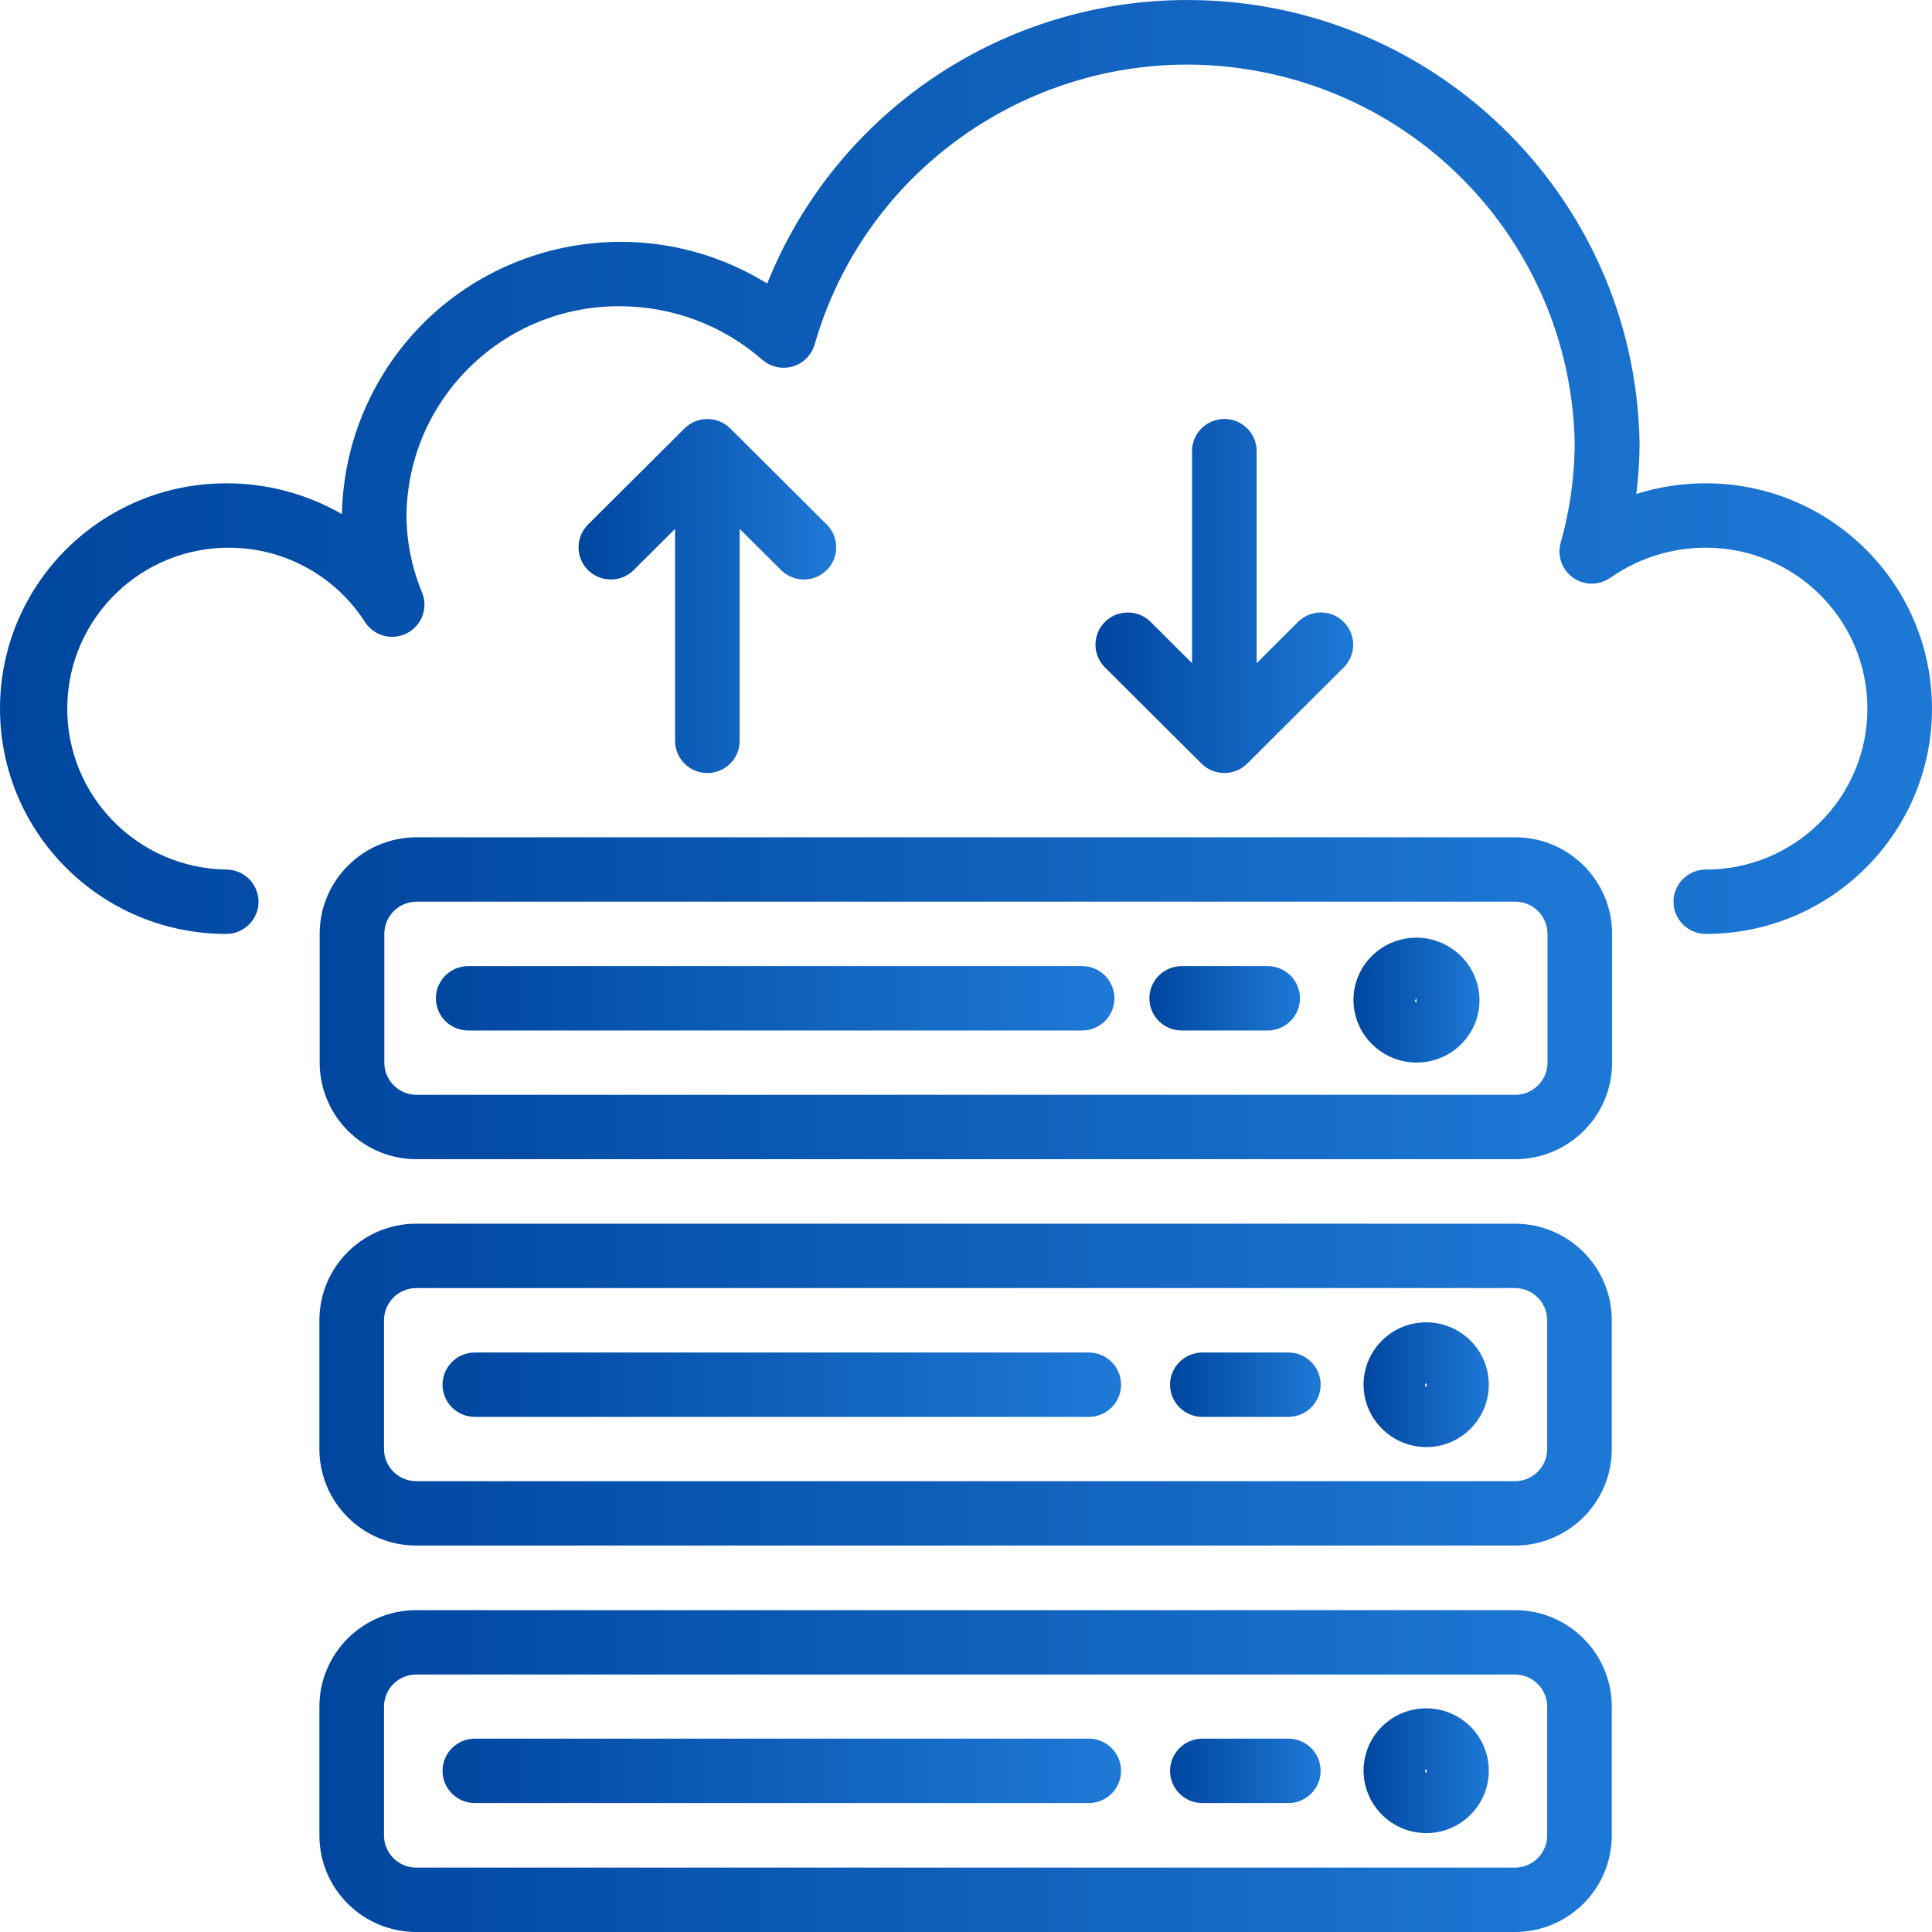
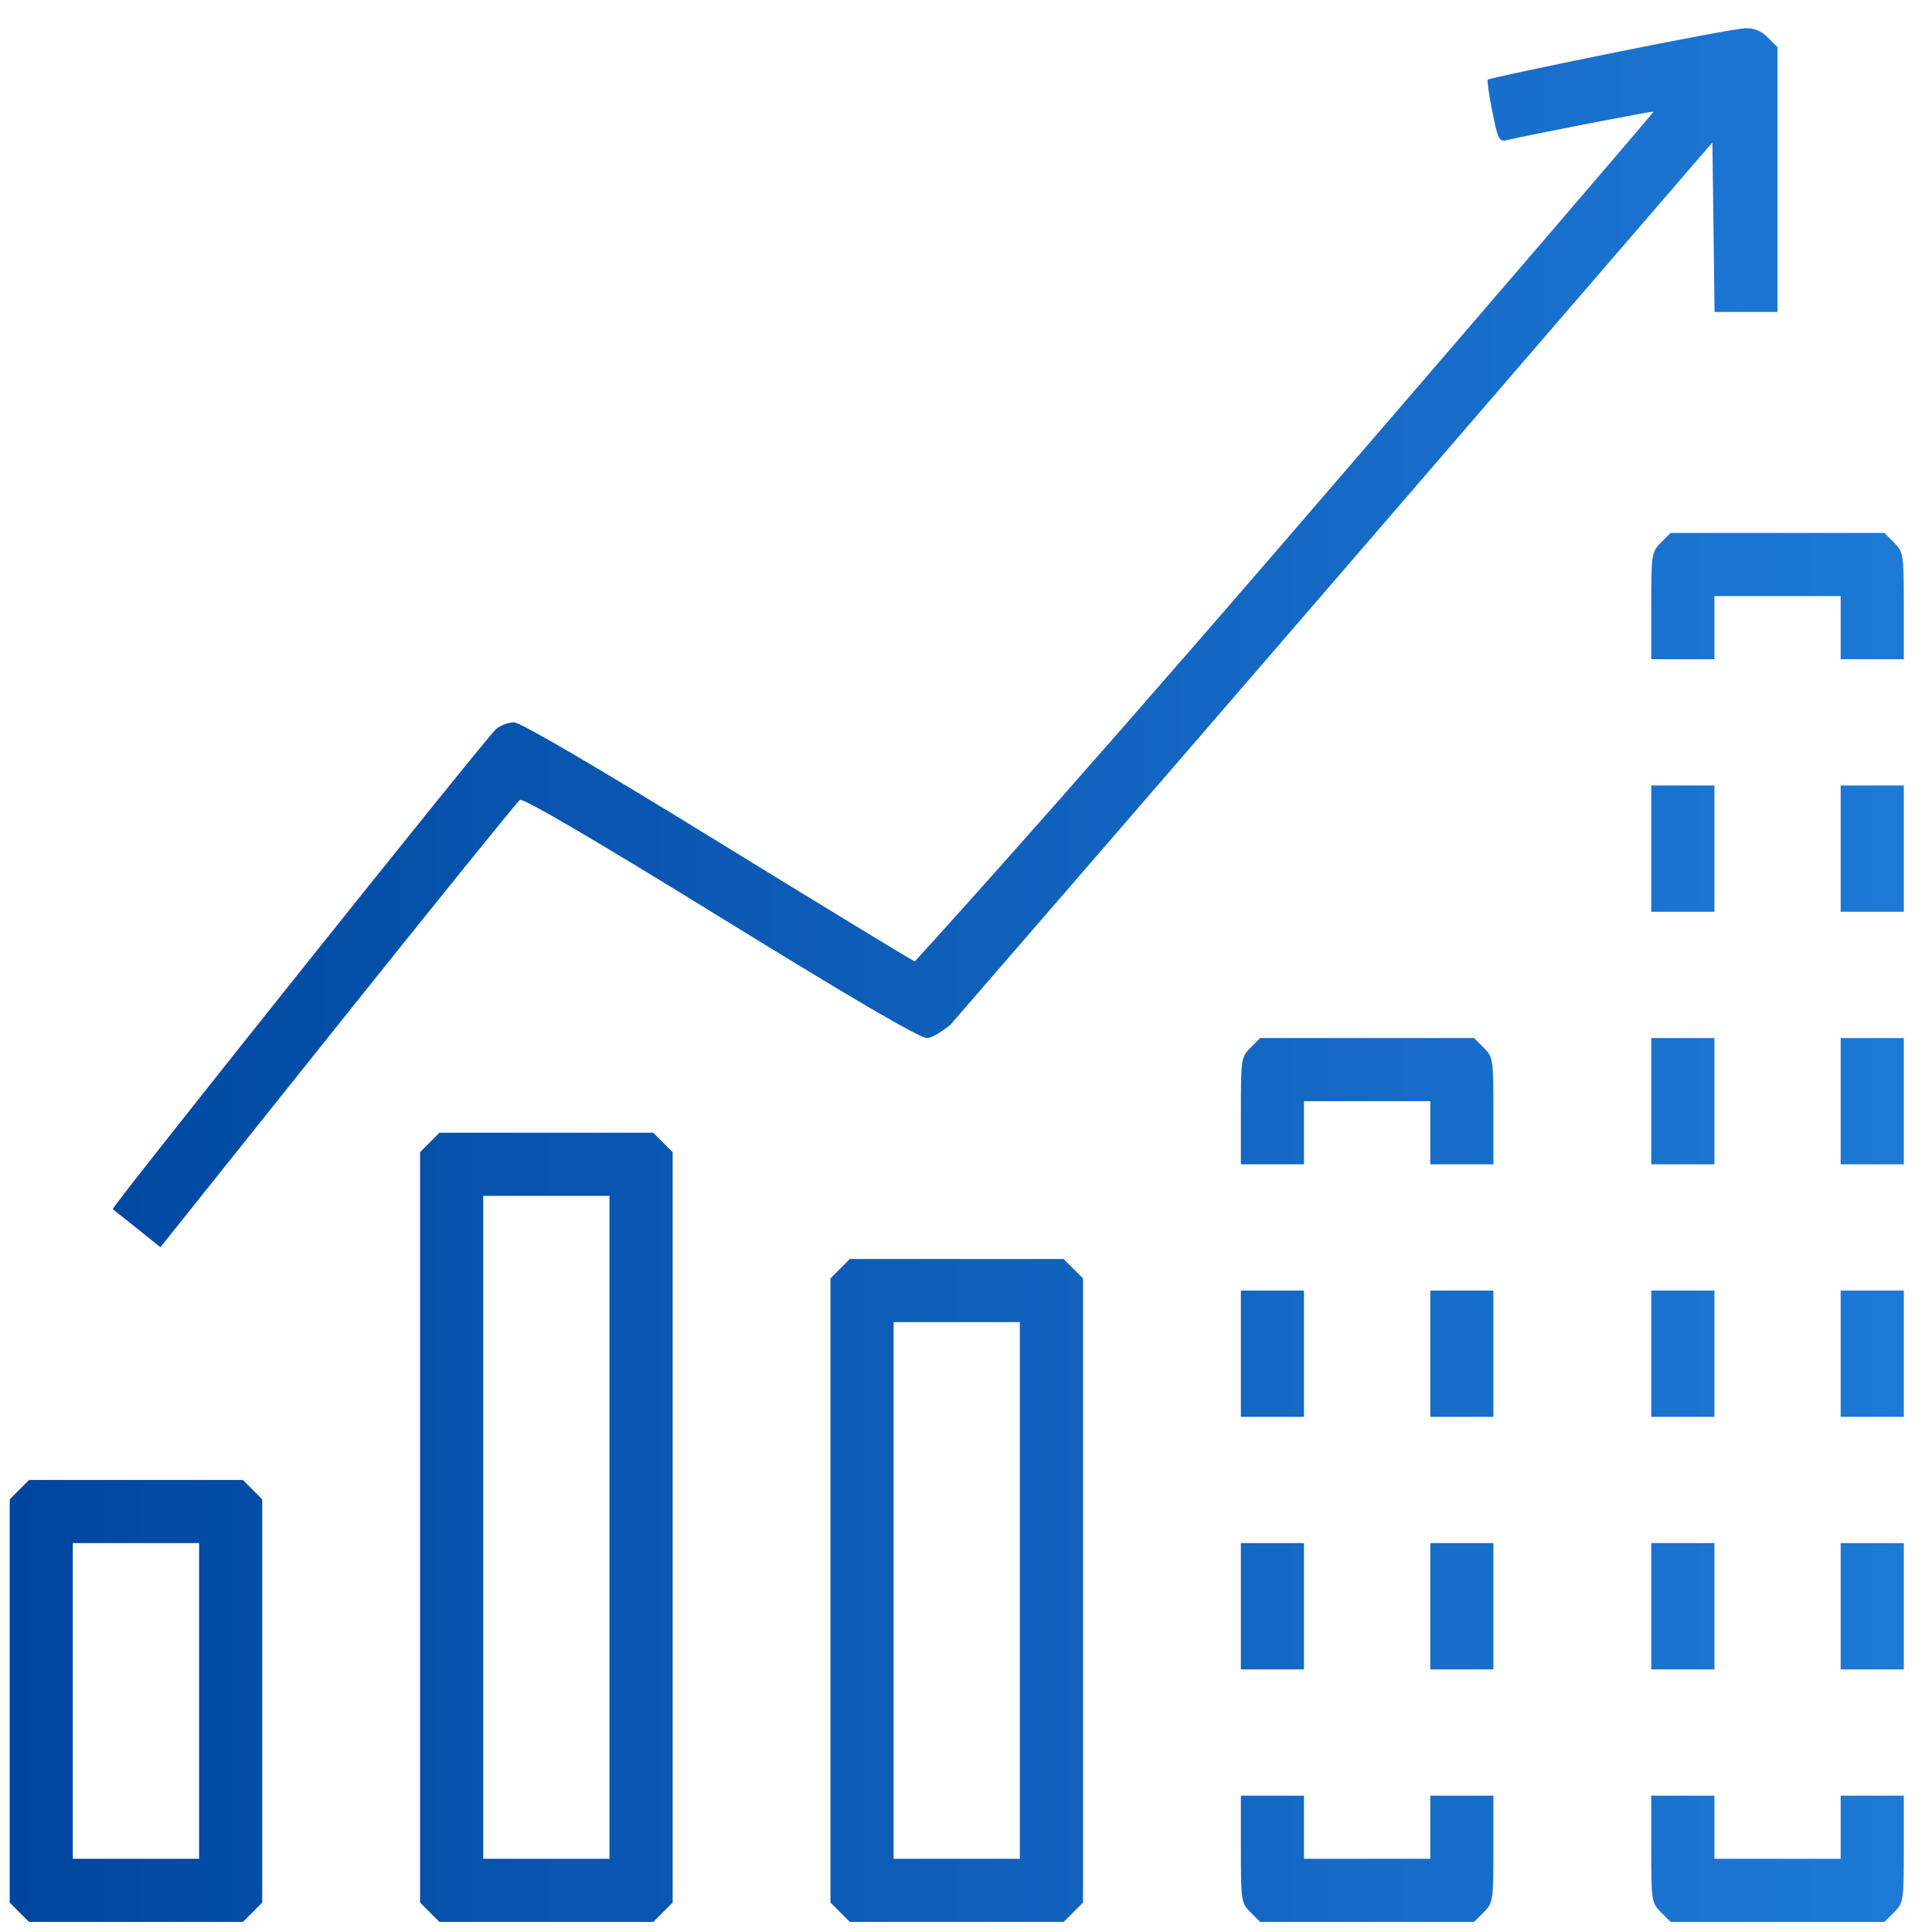
- <svg xmlns="http://www.w3.org/2000/svg" width="50" height="50" viewBox="0 0 50 50" fill="none">
-   <path d="M44.147 12.508C43.536 12.507 42.93 12.6 42.348 12.784C42.403 12.347 42.431 11.907 42.432 11.466C42.323 5.027 36.995 -0.107 30.53 0.002C25.813 0.081 21.604 2.973 19.855 7.338C16.471 5.248 12.028 6.286 9.93 9.657C9.247 10.754 8.874 12.014 8.849 13.305C7.939 12.781 6.905 12.506 5.853 12.508C2.621 12.508 0 15.118 0 18.339C0 21.559 2.621 24.17 5.853 24.17C6.315 24.17 6.69 23.797 6.69 23.337C6.69 22.877 6.315 22.504 5.853 22.504C3.545 22.467 1.703 20.572 1.741 18.272C1.778 15.972 3.68 14.137 5.989 14.175C7.395 14.198 8.694 14.922 9.449 16.104C9.702 16.489 10.22 16.597 10.607 16.345C10.941 16.127 11.073 15.705 10.924 15.336C10.661 14.703 10.523 14.026 10.519 13.341C10.553 10.322 13.033 7.9 16.063 7.926C17.413 7.931 18.716 8.424 19.73 9.312C20.078 9.615 20.606 9.579 20.91 9.232C20.992 9.138 21.052 9.027 21.085 8.907C22.615 3.603 28.172 0.539 33.496 2.063C37.723 3.273 40.665 7.086 40.753 11.466C40.75 12.34 40.627 13.208 40.39 14.049C40.266 14.492 40.526 14.951 40.971 15.075C41.212 15.141 41.47 15.097 41.675 14.954C42.398 14.446 43.262 14.174 44.147 14.174C46.456 14.174 48.328 16.039 48.328 18.339C48.328 20.639 46.456 22.504 44.147 22.504C43.685 22.504 43.31 22.877 43.31 23.337C43.31 23.797 43.685 24.17 44.147 24.17C47.379 24.17 50 21.559 50 18.339C50 15.118 47.379 12.508 44.147 12.508Z" fill="url(#paint0_linear_0_1607)" />
-   <path d="M39.205 31.669H10.774C9.389 31.669 8.266 32.788 8.266 34.168V37.5C8.266 38.881 9.389 39.999 10.774 39.999H39.205C40.59 39.999 41.713 38.881 41.713 37.5V34.168C41.713 32.788 40.59 31.669 39.205 31.669ZM40.041 37.5C40.041 37.96 39.666 38.333 39.205 38.333H10.774C10.312 38.333 9.938 37.96 9.938 37.5V34.168C9.938 33.708 10.312 33.335 10.774 33.335H39.205C39.666 33.335 40.041 33.708 40.041 34.168V37.5Z" fill="url(#paint1_linear_0_1607)" />
-   <path d="M36.9 34.222C36.008 34.227 35.289 34.948 35.289 35.836C35.293 36.73 36.022 37.452 36.92 37.451C37.815 37.445 38.536 36.718 38.53 35.826C38.525 34.934 37.795 34.216 36.9 34.222ZM36.92 35.889C36.895 35.889 36.878 35.861 36.878 35.836L36.92 35.785V35.889Z" fill="url(#paint2_linear_0_1607)" />
-   <path d="M28.177 35.003H12.289C11.828 35.003 11.453 35.376 11.453 35.836C11.453 36.296 11.828 36.669 12.289 36.669H28.177C28.639 36.669 29.013 36.296 29.013 35.836C29.013 35.376 28.639 35.003 28.177 35.003Z" fill="url(#paint3_linear_0_1607)" />
-   <path d="M33.342 35.003H31.117C30.656 35.003 30.281 35.376 30.281 35.836C30.281 36.296 30.656 36.669 31.117 36.669H33.342C33.803 36.669 34.178 36.296 34.178 35.836C34.178 35.376 33.804 35.003 33.342 35.003Z" fill="url(#paint4_linear_0_1607)" />
-   <path d="M39.205 41.67H10.774C9.389 41.67 8.266 42.788 8.266 44.169V47.501C8.266 48.881 9.389 50 10.774 50H39.205C40.59 50 41.713 48.881 41.713 47.501V44.169C41.713 42.788 40.59 41.67 39.205 41.67ZM40.041 47.501C40.041 47.961 39.666 48.334 39.205 48.334H10.774C10.312 48.334 9.938 47.961 9.938 47.501V44.169C9.938 43.709 10.312 43.336 10.774 43.336H39.205C39.666 43.336 40.041 43.709 40.041 44.169V47.501Z" fill="url(#paint5_linear_0_1607)" />
-   <path d="M36.9 44.212C36.008 44.217 35.289 44.938 35.289 45.826C35.293 46.72 36.022 47.442 36.92 47.441C37.815 47.435 38.536 46.708 38.53 45.816C38.525 44.924 37.795 44.206 36.9 44.212ZM36.92 45.879C36.895 45.879 36.878 45.851 36.878 45.826L36.92 45.775V45.879Z" fill="url(#paint6_linear_0_1607)" />
-   <path d="M28.177 44.996H12.289C11.828 44.996 11.453 45.37 11.453 45.83C11.453 46.29 11.828 46.663 12.289 46.663H28.177C28.639 46.663 29.013 46.29 29.013 45.83C29.013 45.37 28.639 44.996 28.177 44.996Z" fill="url(#paint7_linear_0_1607)" />
-   <path d="M33.342 44.996H31.117C30.656 44.996 30.281 45.37 30.281 45.83C30.281 46.29 30.656 46.663 31.117 46.663H33.342C33.803 46.663 34.178 46.29 34.178 45.83C34.178 45.37 33.804 44.996 33.342 44.996Z" fill="url(#paint8_linear_0_1607)" />
-   <path d="M39.212 21.669H10.782C9.397 21.669 8.273 22.788 8.273 24.168V27.5C8.273 28.881 9.397 30 10.782 30H39.212C40.598 30 41.721 28.881 41.721 27.5V24.168C41.721 22.788 40.598 21.669 39.212 21.669ZM40.049 27.5C40.049 27.96 39.674 28.334 39.212 28.334H10.782C10.32 28.334 9.946 27.96 9.946 27.5V24.168C9.946 23.708 10.32 23.335 10.782 23.335H39.212C39.674 23.335 40.049 23.708 40.049 24.168V27.5Z" fill="url(#paint9_linear_0_1607)" />
-   <path d="M38.264 25.605C38.103 24.72 37.252 24.133 36.364 24.293C35.943 24.369 35.569 24.607 35.322 24.955C35.074 25.304 34.977 25.737 35.053 26.158C35.193 26.934 35.87 27.498 36.661 27.499C36.753 27.499 36.844 27.491 36.934 27.476C37.363 27.406 37.746 27.166 37.995 26.81C38.244 26.461 38.341 26.026 38.264 25.605ZM36.619 25.898L36.656 25.833L36.661 25.937C36.623 25.937 36.62 25.916 36.619 25.898Z" fill="url(#paint10_linear_0_1607)" />
-   <path d="M28.005 25.003H12.117C11.656 25.003 11.281 25.376 11.281 25.836C11.281 26.296 11.656 26.669 12.117 26.669H28.005C28.467 26.669 28.841 26.296 28.841 25.836C28.841 25.376 28.467 25.003 28.005 25.003Z" fill="url(#paint11_linear_0_1607)" />
-   <path d="M32.807 25.003H30.582C30.12 25.003 29.746 25.376 29.746 25.836C29.746 26.296 30.12 26.669 30.582 26.669H32.807C33.268 26.669 33.643 26.296 33.643 25.836C33.643 25.376 33.268 25.003 32.807 25.003Z" fill="url(#paint12_linear_0_1607)" />
-   <path d="M21.407 13.586L18.898 11.087C18.572 10.762 18.043 10.762 17.716 11.087L15.207 13.586C14.887 13.917 14.896 14.444 15.228 14.764C15.552 15.075 16.066 15.075 16.39 14.764L17.471 13.687V19.173C17.471 19.633 17.845 20.006 18.307 20.006C18.769 20.006 19.143 19.633 19.143 19.173V13.687L20.224 14.764C20.557 15.083 21.086 15.074 21.407 14.743C21.72 14.421 21.72 13.909 21.407 13.586Z" fill="url(#paint13_linear_0_1607)" />
-   <path d="M34.765 16.085C34.441 15.773 33.928 15.773 33.603 16.085L32.522 17.162V11.676C32.522 11.216 32.148 10.843 31.686 10.843C31.224 10.843 30.85 11.216 30.85 11.676V17.162L29.769 16.085C29.436 15.765 28.907 15.775 28.586 16.105C28.273 16.428 28.273 16.94 28.586 17.263L31.095 19.762C31.421 20.087 31.951 20.087 32.277 19.762L34.786 17.263C35.107 16.932 35.097 16.405 34.765 16.085Z" fill="url(#paint14_linear_0_1607)" />
+ <svg xmlns="http://www.w3.org/2000/svg" width="51" height="51" viewBox="0 0 51 51" fill="none">
+   <path fill-rule="evenodd" clip-rule="evenodd" d="M42.519 1.407C40.756 1.765 39.295 2.077 39.273 2.1C39.251 2.122 39.305 2.503 39.394 2.946C39.54 3.679 39.575 3.748 39.775 3.7C40.402 3.552 43.627 2.926 43.648 2.948C43.661 2.962 39.312 8.028 33.984 14.205C27.389 21.851 24.148 25.379 24.148 25.379C24.065 25.347 21.711 23.914 18.916 22.195C15.715 20.225 13.736 19.068 13.567 19.068C13.42 19.068 13.206 19.15 13.091 19.25C12.818 19.488 2.925 31.879 2.976 31.918C2.998 31.934 3.29 32.167 3.625 32.435L4.234 32.923L8.916 27.063C11.491 23.84 13.655 21.164 13.724 21.116C13.806 21.059 15.657 22.143 19.016 24.215C22.547 26.392 24.274 27.401 24.472 27.401C24.667 27.401 25.087 27.053 25.087 27.053C25.087 27.053 29.865 21.542 35.308 15.233L45.203 3.761L45.232 5.998L45.26 8.235H46.091H46.922V4.74V1.246L46.667 0.99C46.491 0.815 46.303 0.738 46.068 0.745C45.879 0.751 44.282 1.048 42.519 1.407ZM43.845 14.324C43.598 14.57 43.589 14.631 43.589 15.99V17.401H44.422H45.256V16.568V15.735H46.922H48.589V16.568V17.401H49.422H50.256V15.99C50.256 14.631 50.246 14.57 50 14.324L49.744 14.068H46.922H44.1L43.845 14.324ZM43.589 22.401V24.068H44.422H45.256V22.401V20.735H44.422H43.589V22.401ZM48.589 22.401V24.068H49.422H50.256V22.401V20.735H49.422H48.589V22.401ZM33.011 27.657C32.765 27.903 32.756 27.964 32.756 29.324V30.735H33.589H34.422V29.901V29.068H36.089H37.756V29.901V30.735H38.589H39.422V29.324C39.422 27.964 39.413 27.903 39.167 27.657L38.911 27.401H36.089H33.267L33.011 27.657ZM43.589 29.068V30.735H44.422H45.256V29.068V27.401H44.422H43.589V29.068ZM48.589 29.068V30.735H49.422H50.256V29.068V27.401H49.422H48.589V29.068ZM11.345 30.157L11.089 30.413V40.318V50.223L11.345 50.479L11.6 50.734H14.422H17.244L17.5 50.479L17.756 50.223V40.318V30.413L17.5 30.157L17.244 29.901H14.422H11.6L11.345 30.157ZM16.089 40.318V49.068H14.422H12.756V40.318V31.568H14.422H16.089V40.318ZM22.178 33.49L21.922 33.746V41.984V50.223L22.178 50.479L22.434 50.734H25.256H28.078L28.333 50.479L28.589 50.223V41.984V33.746L28.333 33.49L28.078 33.234H25.256H22.434L22.178 33.49ZM32.756 35.734V37.401H33.589H34.422V35.734V34.068H33.589H32.756V35.734ZM37.756 35.734V37.401H38.589H39.422V35.734V34.068H38.589H37.756V35.734ZM43.589 35.734V37.401H44.422H45.256V35.734V34.068H44.422H43.589V35.734ZM48.589 35.734V37.401H49.422H50.256V35.734V34.068H49.422H48.589V35.734ZM26.922 41.984V49.068H25.256H23.589V41.984V34.901H25.256H26.922V41.984ZM0.511 39.324L0.256 39.579V44.901V50.223L0.511 50.479L0.767 50.734H3.589H6.411L6.667 50.479L6.922 50.223V44.901V39.579L6.667 39.324L6.411 39.068H3.589H0.767L0.511 39.324ZM5.256 44.901V49.068H3.589H1.922V44.901V40.734H3.589H5.256V44.901ZM32.756 42.401V44.068H33.589H34.422V42.401V40.734H33.589H32.756V42.401ZM37.756 42.401V44.068H38.589H39.422V42.401V40.734H38.589H37.756V42.401ZM43.589 42.401V44.068H44.422H45.256V42.401V40.734H44.422H43.589V42.401ZM48.589 42.401V44.068H49.422H50.256V42.401V40.734H49.422H48.589V42.401ZM32.756 48.812C32.756 50.171 32.765 50.233 33.011 50.479L33.267 50.734H36.089H38.911L39.167 50.479C39.413 50.233 39.422 50.171 39.422 48.812V47.401H38.589H37.756V48.234V49.068H36.089H34.422V48.234V47.401H33.589H32.756V48.812ZM43.589 48.812C43.589 50.171 43.598 50.233 43.845 50.479L44.1 50.734H46.922H49.744L50 50.479C50.246 50.233 50.256 50.171 50.256 48.812V47.401H49.422H48.589V48.234V49.068H46.922H45.256V48.234V47.401H44.422H43.589V48.812Z" fill="url(#paint0_linear_20_30475)" />
  <defs>
-     <linearGradient id="paint0_linear_0_1607" x1="0" y1="12.412" x2="50" y2="12.412" gradientUnits="userSpaceOnUse">
-       <stop stop-color="#00469F" />
-       <stop offset="1" stop-color="#1E79D6" />
-     </linearGradient>
-     <linearGradient id="paint1_linear_0_1607" x1="8.266" y1="35.947" x2="41.713" y2="35.947" gradientUnits="userSpaceOnUse">
-       <stop stop-color="#00469F" />
-       <stop offset="1" stop-color="#1E79D6" />
-     </linearGradient>
-     <linearGradient id="paint2_linear_0_1607" x1="35.289" y1="35.88" x2="38.53" y2="35.88" gradientUnits="userSpaceOnUse">
-       <stop stop-color="#00469F" />
-       <stop offset="1" stop-color="#1E79D6" />
-     </linearGradient>
-     <linearGradient id="paint3_linear_0_1607" x1="11.453" y1="35.859" x2="29.013" y2="35.859" gradientUnits="userSpaceOnUse">
-       <stop stop-color="#00469F" />
-       <stop offset="1" stop-color="#1E79D6" />
-     </linearGradient>
-     <linearGradient id="paint4_linear_0_1607" x1="30.281" y1="35.859" x2="34.178" y2="35.859" gradientUnits="userSpaceOnUse">
-       <stop stop-color="#00469F" />
-       <stop offset="1" stop-color="#1E79D6" />
-     </linearGradient>
-     <linearGradient id="paint5_linear_0_1607" x1="8.266" y1="45.947" x2="41.713" y2="45.947" gradientUnits="userSpaceOnUse">
-       <stop stop-color="#00469F" />
-       <stop offset="1" stop-color="#1E79D6" />
-     </linearGradient>
-     <linearGradient id="paint6_linear_0_1607" x1="35.289" y1="45.87" x2="38.53" y2="45.87" gradientUnits="userSpaceOnUse">
-       <stop stop-color="#00469F" />
-       <stop offset="1" stop-color="#1E79D6" />
-     </linearGradient>
-     <linearGradient id="paint7_linear_0_1607" x1="11.453" y1="45.852" x2="29.013" y2="45.852" gradientUnits="userSpaceOnUse">
-       <stop stop-color="#00469F" />
-       <stop offset="1" stop-color="#1E79D6" />
-     </linearGradient>
-     <linearGradient id="paint8_linear_0_1607" x1="30.281" y1="45.852" x2="34.178" y2="45.852" gradientUnits="userSpaceOnUse">
-       <stop stop-color="#00469F" />
-       <stop offset="1" stop-color="#1E79D6" />
-     </linearGradient>
-     <linearGradient id="paint9_linear_0_1607" x1="8.273" y1="25.947" x2="41.721" y2="25.947" gradientUnits="userSpaceOnUse">
-       <stop stop-color="#00469F" />
-       <stop offset="1" stop-color="#1E79D6" />
-     </linearGradient>
-     <linearGradient id="paint10_linear_0_1607" x1="35.027" y1="25.927" x2="38.29" y2="25.927" gradientUnits="userSpaceOnUse">
-       <stop stop-color="#00469F" />
-       <stop offset="1" stop-color="#1E79D6" />
-     </linearGradient>
-     <linearGradient id="paint11_linear_0_1607" x1="11.281" y1="25.859" x2="28.841" y2="25.859" gradientUnits="userSpaceOnUse">
-       <stop stop-color="#00469F" />
-       <stop offset="1" stop-color="#1E79D6" />
-     </linearGradient>
-     <linearGradient id="paint12_linear_0_1607" x1="29.746" y1="25.859" x2="33.643" y2="25.859" gradientUnits="userSpaceOnUse">
-       <stop stop-color="#00469F" />
-       <stop offset="1" stop-color="#1E79D6" />
-     </linearGradient>
-     <linearGradient id="paint13_linear_0_1607" x1="14.973" y1="15.548" x2="21.642" y2="15.548" gradientUnits="userSpaceOnUse">
-       <stop stop-color="#00469F" />
-       <stop offset="1" stop-color="#1E79D6" />
-     </linearGradient>
-     <linearGradient id="paint14_linear_0_1607" x1="28.352" y1="15.548" x2="35.021" y2="15.548" gradientUnits="userSpaceOnUse">
+     <linearGradient id="paint0_linear_20_30475" x1="0.256" y1="26.415" x2="50.256" y2="26.415" gradientUnits="userSpaceOnUse">
      <stop stop-color="#00469F" />
      <stop offset="1" stop-color="#1E79D6" />
    </linearGradient>
  </defs>
</svg>
